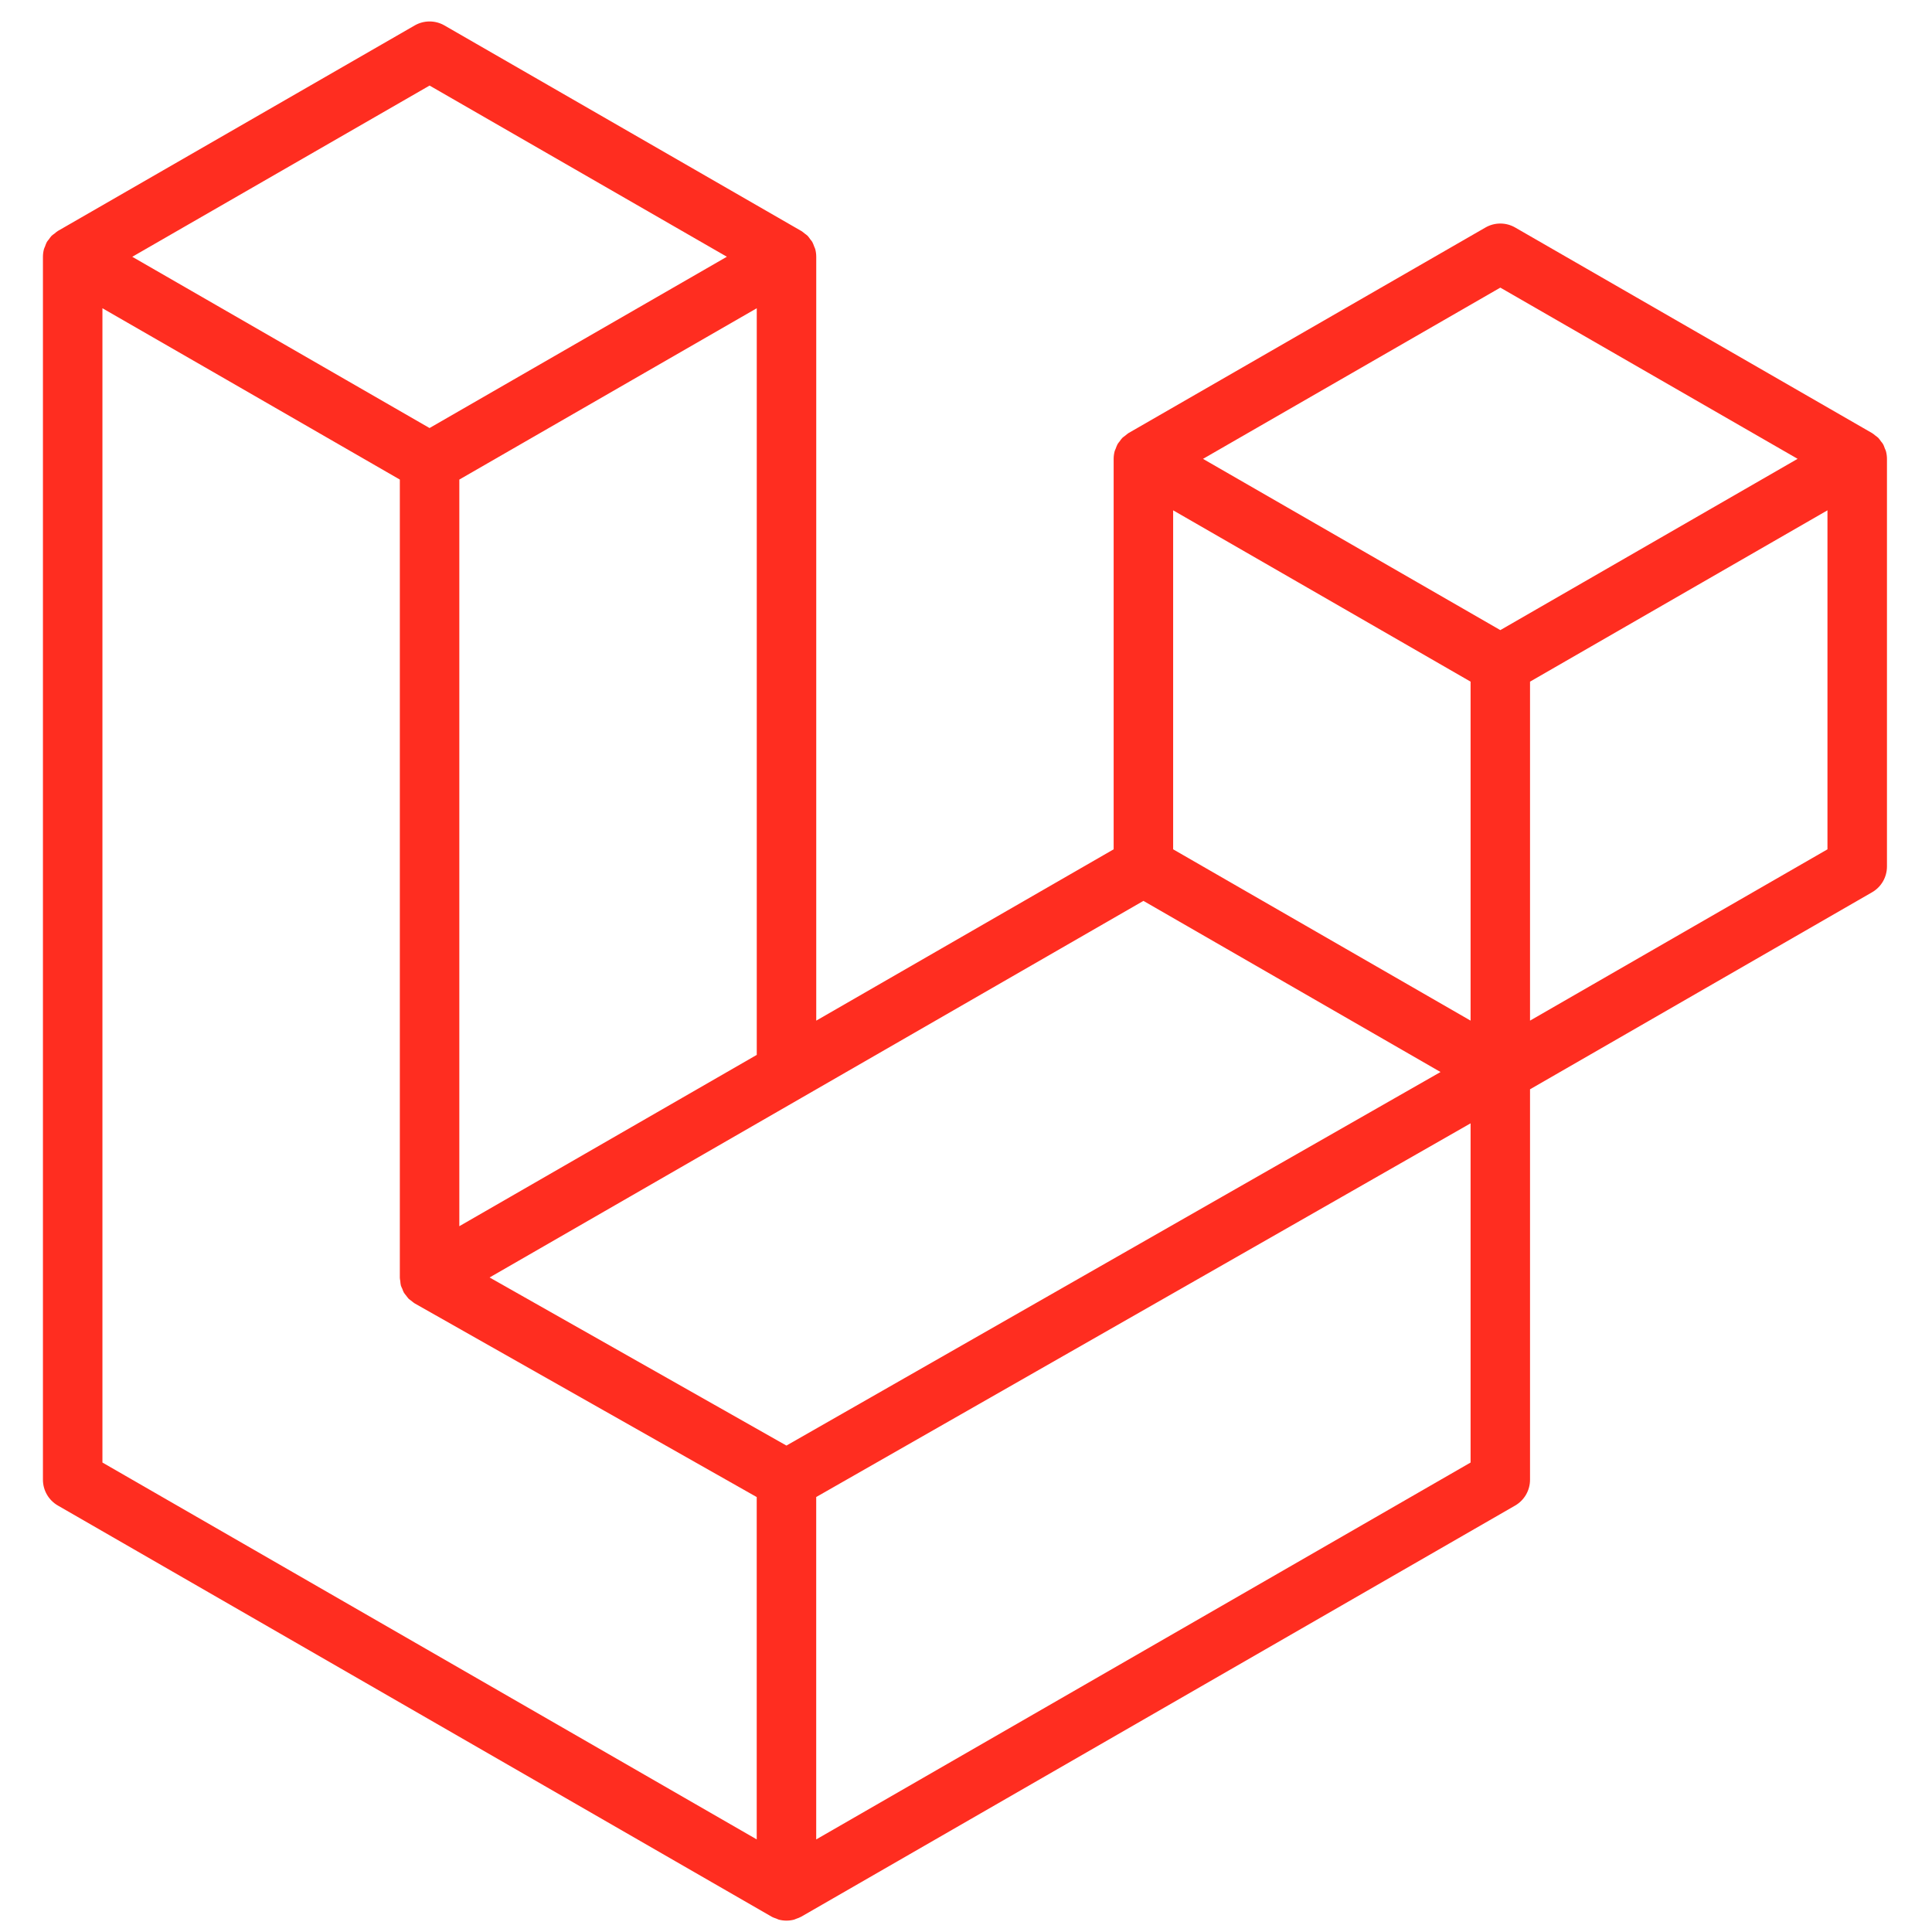
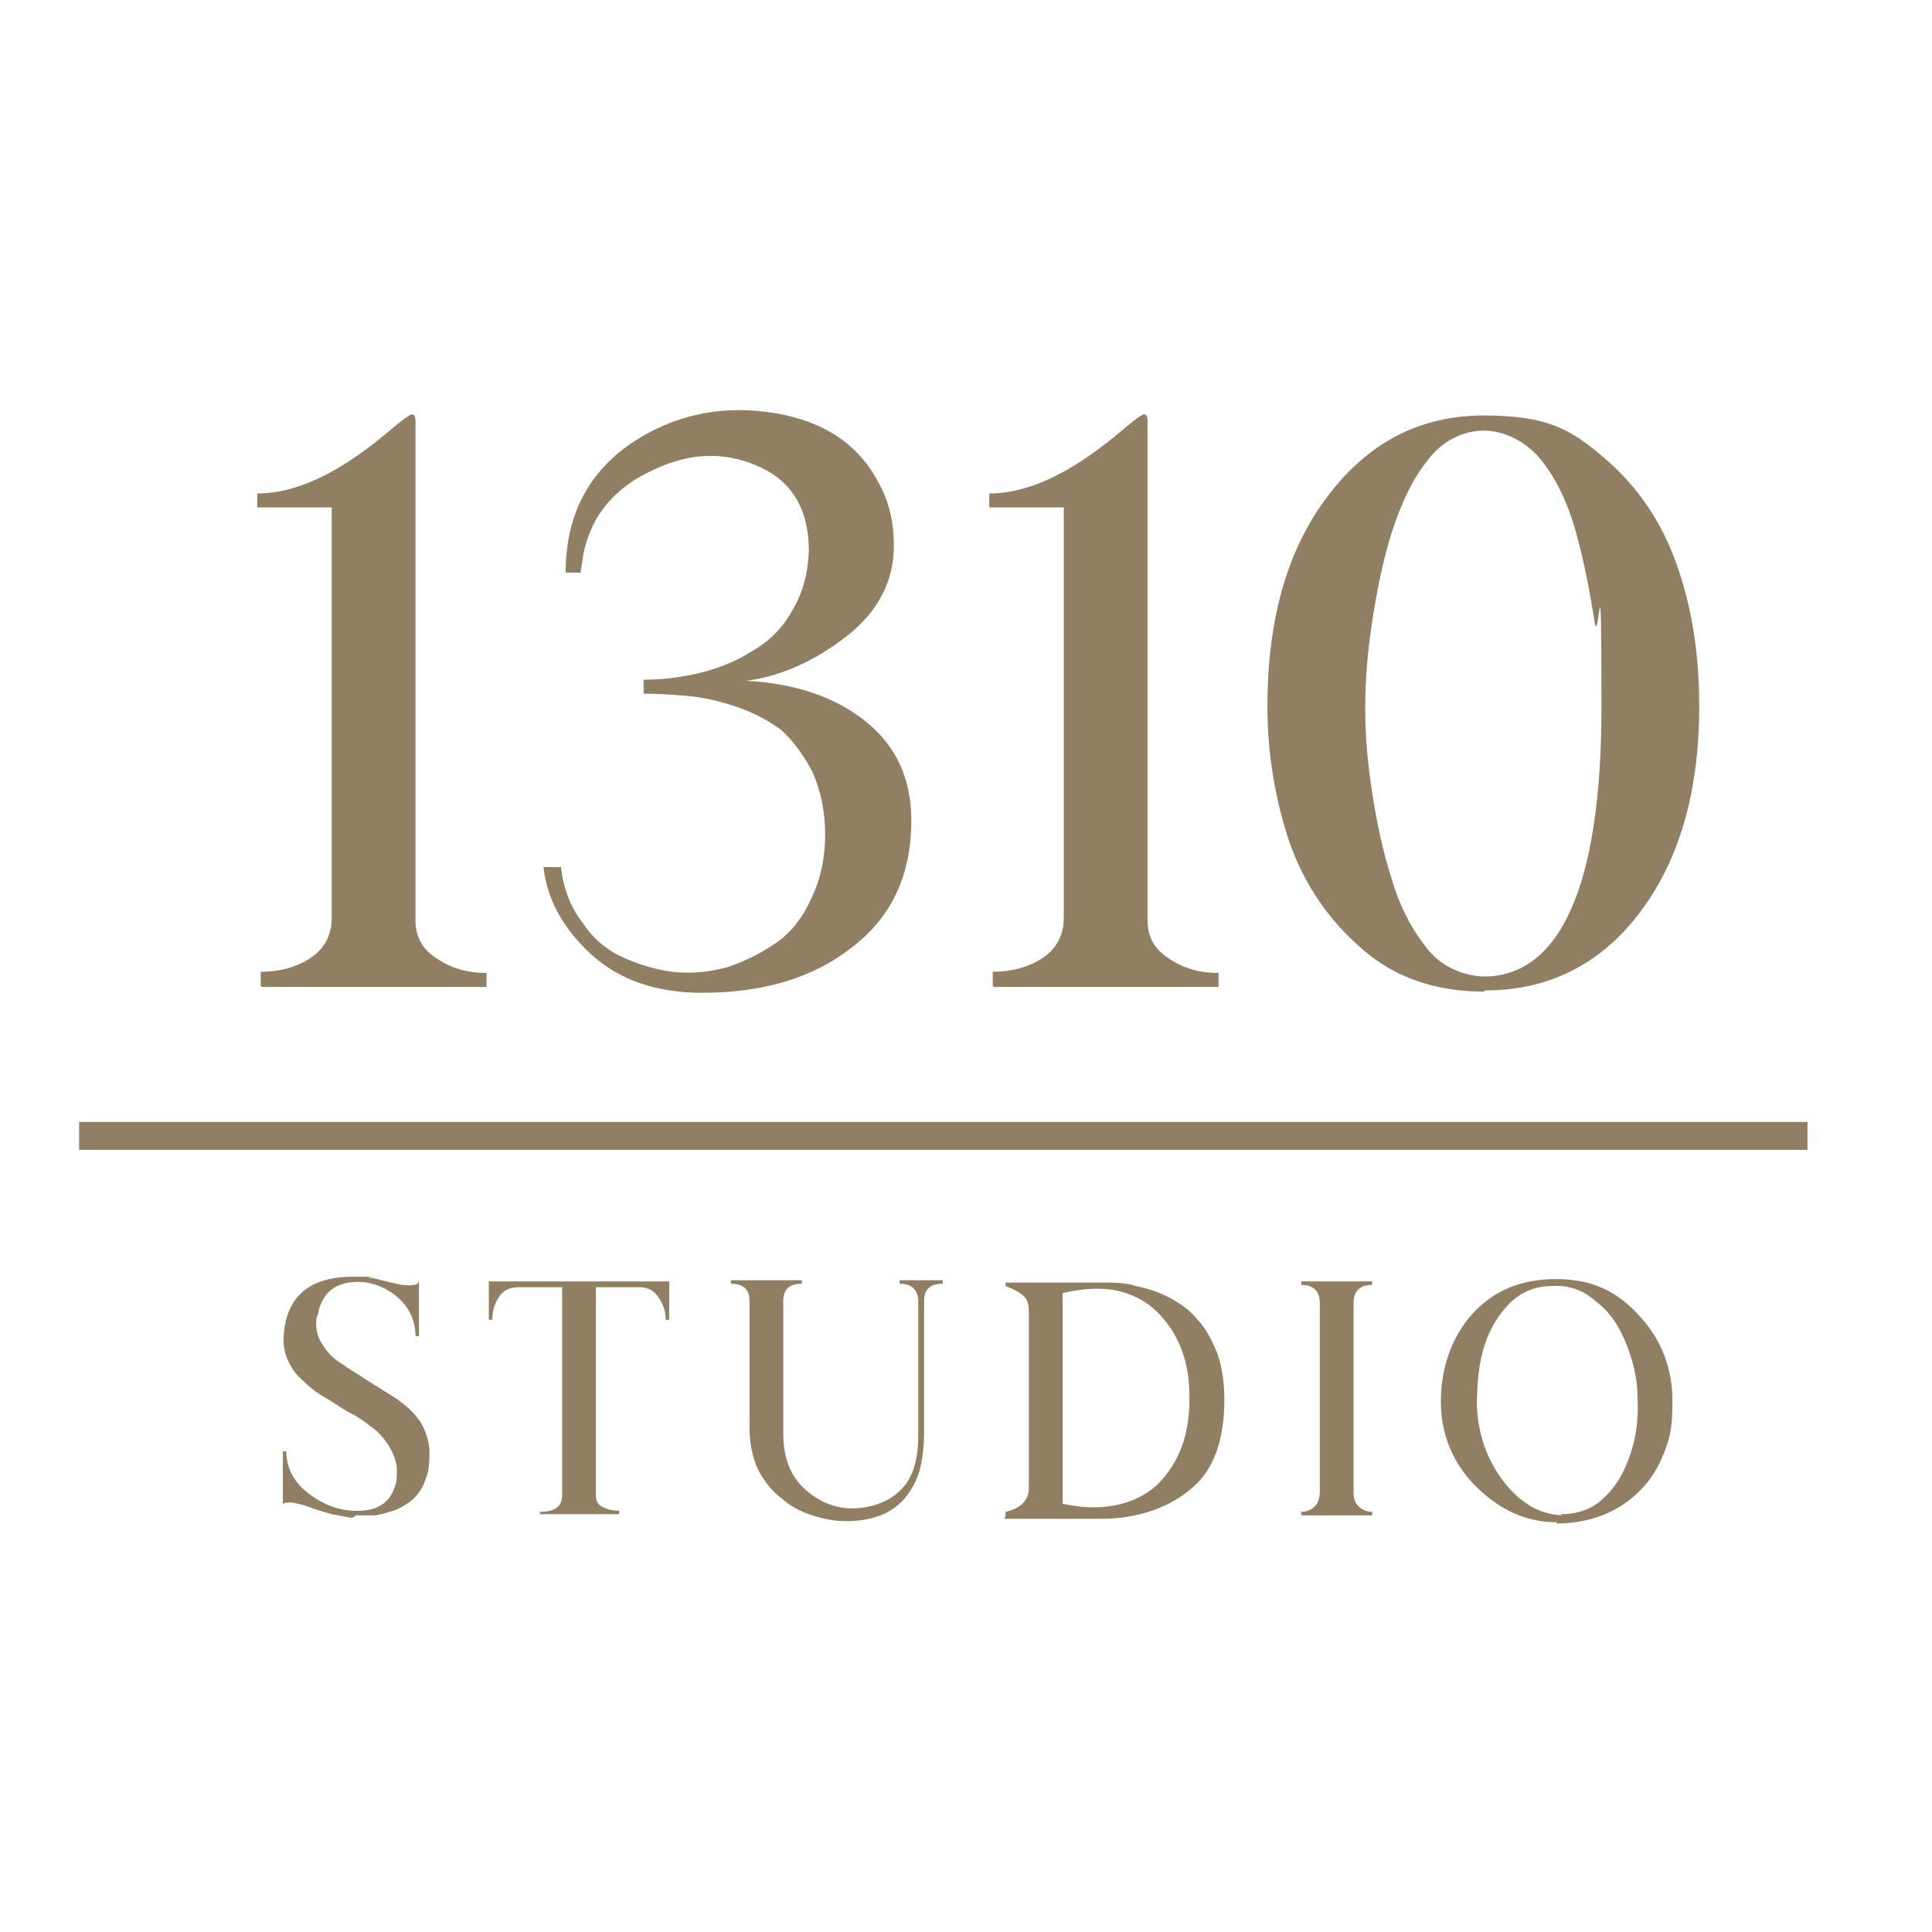
- <svg xmlns="http://www.w3.org/2000/svg" width="166" height="166" viewBox="0 0 166 166" fill="none">
-   <path fill-rule="evenodd" clip-rule="evenodd" d="M162.041 38.759C162.099 38.977 162.129 39.201 162.13 39.426V74.452C162.13 74.902 162.011 75.344 161.786 75.733C161.561 76.122 161.237 76.444 160.847 76.668L131.462 93.594V127.141C131.462 128.054 130.977 128.897 130.186 129.357L68.847 164.683C68.707 164.763 68.554 164.814 68.401 164.868C68.343 164.887 68.289 164.922 68.228 164.938C67.8 165.051 67.349 165.051 66.92 164.938C66.85 164.919 66.786 164.881 66.719 164.855C66.579 164.804 66.432 164.76 66.298 164.683L4.972 129.357C4.583 129.133 4.259 128.81 4.034 128.421C3.808 128.032 3.69 127.591 3.689 127.141L3.689 22.063C3.689 21.834 3.721 21.61 3.779 21.393C3.798 21.32 3.843 21.253 3.868 21.179C3.916 21.045 3.961 20.908 4.031 20.783C4.079 20.7 4.149 20.633 4.206 20.557C4.28 20.454 4.347 20.349 4.433 20.26C4.506 20.186 4.602 20.132 4.685 20.068C4.778 19.992 4.861 19.909 4.966 19.848L35.633 2.185C36.022 1.961 36.462 1.844 36.91 1.844C37.358 1.844 37.798 1.961 38.186 2.185L68.851 19.848H68.857C68.959 19.912 69.045 19.992 69.138 20.065C69.221 20.129 69.313 20.186 69.387 20.257C69.476 20.349 69.54 20.454 69.616 20.557C69.671 20.633 69.744 20.7 69.789 20.783C69.862 20.911 69.904 21.045 69.955 21.179C69.98 21.253 70.025 21.32 70.044 21.396C70.103 21.614 70.133 21.838 70.133 22.063V87.694L95.686 72.974V39.423C95.686 39.2 95.718 38.973 95.775 38.759C95.798 38.683 95.839 38.615 95.865 38.542C95.916 38.408 95.96 38.271 96.031 38.146C96.079 38.063 96.149 37.996 96.203 37.92C96.279 37.818 96.343 37.712 96.433 37.623C96.506 37.549 96.599 37.495 96.681 37.431C96.777 37.355 96.86 37.272 96.962 37.211L127.633 19.548C128.021 19.324 128.461 19.206 128.91 19.206C129.358 19.206 129.798 19.324 130.186 19.548L160.85 37.211C160.959 37.275 161.042 37.355 161.137 37.428C161.217 37.492 161.31 37.549 161.383 37.62C161.473 37.712 161.536 37.818 161.613 37.92C161.67 37.996 161.741 38.063 161.785 38.146C161.859 38.271 161.9 38.408 161.951 38.542C161.98 38.615 162.021 38.683 162.041 38.759ZM157.018 72.974V43.848L146.287 50.028L131.462 58.568V87.694L157.021 72.974H157.018ZM126.354 125.663V96.518L111.771 104.85L70.13 128.626V158.046L126.354 125.663ZM8.801 26.485V125.663L65.018 158.043V128.629L35.649 112L35.64 111.994L35.627 111.988C35.528 111.93 35.445 111.847 35.353 111.777C35.273 111.713 35.18 111.662 35.11 111.592L35.104 111.582C35.021 111.502 34.963 111.403 34.893 111.314C34.829 111.228 34.753 111.154 34.702 111.065L34.699 111.055C34.641 110.96 34.606 110.845 34.565 110.736C34.523 110.64 34.469 110.551 34.443 110.449C34.411 110.328 34.405 110.197 34.392 110.072C34.379 109.976 34.354 109.881 34.354 109.785V109.778V41.205L19.532 32.662L8.801 26.485ZM36.913 7.35L11.364 22.063L36.907 36.777L62.453 22.06L36.907 7.35H36.913ZM50.2 99.174L65.022 90.637V26.485L54.291 32.665L39.466 41.205V105.357L50.2 99.174ZM128.91 24.713L103.363 39.426L128.91 54.14L154.453 39.423L128.91 24.713ZM126.354 58.568L111.529 50.028L100.798 43.848V72.974L115.619 81.511L126.354 87.694V58.568ZM67.571 124.205L105.042 102.803L123.772 92.109L98.245 77.405L68.854 94.334L42.066 109.762L67.571 124.205Z" fill="#FF2D20" />
+ <svg xmlns="http://www.w3.org/2000/svg" id="Capa_1" version="1.1" viewBox="0 0 166 166">
+   <defs>
+     <style>
+       .st0 {
+         stroke: #917f64;
+         stroke-miterlimit: 10;
+         stroke-width: 2px;
+       }
+ 
+       .st0, .st1 {
+         fill: #917f64;
+       }
+     </style>
+   </defs>
+   <g>
+     <path class="st1" d="M22.4,84.7v-1.2c1.6,0,3.1-.4,4.3-1.2,1.2-.8,1.8-2,1.8-3.4v-35.3h-6.4v-1.2c3.3,0,6.9-1.7,10.9-5,1.4-1.2,2.2-1.8,2.4-1.8.2,0,.3.2.3.6v42.9c0,1.4.6,2.5,1.9,3.3,1.2.8,2.6,1.2,4.2,1.2v1.2h-19.3Z" />
+     <path class="st1" d="M60.3,85.3c-3.9,0-7.1-1.1-9.5-3.3-2.4-2.2-3.8-4.7-4.1-7.5h1.5c.2,1.8.8,3.4,1.8,4.7.9,1.4,2.1,2.4,3.4,3,1.3.6,2.8,1.1,4.4,1.3,1.6.2,3.2,0,4.7-.4,1.5-.5,2.9-1.2,4.2-2.1,1.3-.9,2.3-2.2,3-3.8.8-1.6,1.2-3.5,1.2-5.5s-.4-3.8-1.1-5.4c-.8-1.5-1.7-2.7-2.7-3.6-1.1-.8-2.4-1.5-3.9-2-1.5-.5-2.9-.8-4.1-.9-1.2-.1-2.4-.2-3.8-.2v-1.2c1.6,0,3.3-.2,4.9-.6,1.6-.4,3.1-1,4.5-1.9,1.4-.8,2.6-2,3.4-3.5.9-1.5,1.3-3.1,1.4-5,0-3.6-1.4-6.1-4.5-7.4-2.8-1.2-5.7-1.1-8.7.3-3.4,1.5-5.5,3.9-6.2,7.4,0,.5-.2,1-.2,1.5h-1.3c0-5.1,2.1-9,6.4-11.6,3.5-2.1,7.4-2.8,11.6-2.1,4.2.7,7.2,2.7,8.9,6,.9,1.6,1.3,3.4,1.3,5.4,0,3.1-1.4,5.7-4.1,7.8-2.7,2.1-5.6,3.4-8.6,3.8,4.2.2,7.7,1.4,10.3,3.5,2.6,2.1,3.9,4.9,3.9,8.5,0,4.7-1.7,8.3-5.1,10.9-3.3,2.6-7.6,3.9-12.8,3.9Z" />
+     <path class="st1" d="M85.3,84.7v-1.2c1.6,0,3.1-.4,4.3-1.2,1.2-.8,1.8-2,1.8-3.4v-35.3h-6.4v-1.2c3.3,0,6.9-1.7,10.9-5,1.4-1.2,2.2-1.8,2.4-1.8.2,0,.3.2.3.6v42.9c0,1.4.6,2.5,1.9,3.3,1.2.8,2.6,1.2,4.2,1.2v1.2h-19.3Z" />
+     <path class="st1" d="M127.5,85.2c-4.1,0-7.7-1.2-10.5-3.7-2.9-2.5-4.9-5.5-6.2-9.1-1.2-3.6-1.9-7.5-1.9-11.7,0-7.5,1.7-13.5,5.2-18.1,3.5-4.6,7.9-6.9,13.4-6.9s7.5,1.2,10.4,3.7c2.9,2.5,4.9,5.5,6.2,9.2,1.3,3.7,1.9,7.7,1.9,12.1,0,7.3-1.7,13.2-5.1,17.7-3.4,4.5-7.9,6.7-13.3,6.7ZM127.5,83.9c6.5,0,10.1-7.7,10.1-23.1s-.2-4.9-.6-7.4c-.4-2.6-.9-5.2-1.6-7.7-.7-2.5-1.7-4.6-3-6.2-1.3-1.6-3.2-2.5-4.9-2.5s-3.5.8-4.8,2.5c-1.3,1.6-2.3,3.7-3.1,6.2-.8,2.5-1.3,5.1-1.7,7.7-.4,2.6-.6,5.1-.6,7.4s.2,4.8.6,7.3c.4,2.6.9,5,1.7,7.5.7,2.4,1.8,4.4,3.1,6s3.3,2.3,4.9,2.3Z" />
+   </g>
+   <g>
+     <path class="st1" d="M30.3,130.4c-.5,0-1.1-.2-1.8-.3-.7-.2-1.4-.4-1.9-.6-.5-.2-1-.3-1.5-.4-.5,0-.8,0-.8.2v-4.6h.3c0,1.6.8,2.9,2.3,3.9,1.3.9,2.7,1.3,4.2,1.2,1.5-.1,2.4-.8,2.8-2,.2-.4.2-1,.2-1.5,0-.7-.3-1.4-.7-2.1-.4-.6-.9-1.2-1.5-1.6-.6-.5-1.2-.9-2-1.3-.7-.4-1.4-.9-2.1-1.3-.7-.4-1.3-.9-1.8-1.4-.6-.5-1-1.1-1.3-1.8-.3-.7-.4-1.5-.3-2.3.3-3.2,2.3-4.8,5.9-4.8s.9,0,1.4.1c.5,0,1,.2,1.5.3.4.1.9.2,1.3.3.4,0,.7.1,1,0,.3,0,.4-.1.5-.3v4.7h-.3c0-1.5-.7-2.8-2-3.7-1.2-.8-2.4-1.1-3.7-.9-1.4.2-2.2,1-2.6,2.3,0,.2-.1.5-.2.7-.1.8,0,1.6.5,2.3.4.7,1,1.3,1.7,1.7.7.5,1.4.9,2.3,1.5.8.5,1.6,1,2.4,1.5.7.5,1.4,1.1,1.9,1.8.5.7.8,1.6.9,2.5,0,.9,0,1.8-.3,2.5-.2.7-.6,1.3-1,1.7-.4.4-.9.7-1.5,1-.6.2-1.2.4-1.8.5-.6,0-1.1,0-1.7,0Z" />
+     <path class="st1" d="M46.4,130.2v-.3c1.3,0,1.9-.5,1.9-1.4v-17.9h-3.8c-.7,0-1.3.3-1.6.8-.4.6-.6,1.2-.6,2h-.3v-3.3h15.5v3.3h-.3c0-.7-.2-1.3-.6-1.9-.4-.6-.9-.9-1.6-.9h-3.8v17.9c0,.5.2.8.6,1,.4.2.8.3,1.4.3v.3h-6.8Z" />
+     <path class="st1" d="M72.7,130.7c-1,0-2-.2-2.9-.5-1-.3-1.9-.8-2.7-1.5-.8-.6-1.5-1.5-2-2.5-.5-1.1-.7-2.3-.7-3.6v-10.8c0-1-.5-1.5-1.6-1.5v-.3h6.1v.3c-1.1,0-1.6.5-1.6,1.5v11.4c0,2,.6,3.6,1.8,4.7,1.2,1.1,2.6,1.7,4.1,1.7s3.1-.5,4.1-1.5c1.1-1,1.6-2.6,1.6-4.8v-11.5c0-.4-.1-.8-.4-1.1-.3-.3-.7-.4-1.2-.4v-.3h3.7v.3c-1.1,0-1.6.5-1.6,1.5v11.3c0,1-.1,2-.3,2.9-.2.9-.6,1.7-1.1,2.4-.5.7-1.2,1.3-2.1,1.7-.9.4-2,.6-3.2.6Z" />
+     <path class="st1" d="M86.4,130.2v-.3c1.3-.3,2-1,2-2v-15.2c0-.6-.1-1-.4-1.3-.3-.3-.8-.6-1.6-.9v-.3h8.2c1.1,0,2.1,0,3,.3,1,.2,1.9.5,2.9,1,.9.5,1.8,1.1,2.4,1.9.7.7,1.2,1.7,1.7,2.9.4,1.2.6,2.5.6,4s-.2,3-.6,4.2c-.4,1.2-1,2.2-1.7,2.9-.7.7-1.5,1.3-2.5,1.8-1,.5-1.9.8-2.9,1-.9.2-1.9.3-3,.3h-8.2ZM91.3,129.2c1.8.4,3.3.4,4.7.1,1.4-.3,2.5-.9,3.4-1.7.9-.9,1.6-1.9,2.1-3.2.5-1.3.7-2.7.7-4.3s-.2-2.9-.7-4.2c-.5-1.3-1.2-2.3-2.1-3.2-.9-.9-2.1-1.5-3.4-1.8-1.4-.3-2.9-.2-4.7.2v18.1Z" />
+     <path class="st1" d="M111.8,130.2v-.3c.5,0,.9-.2,1.2-.5.3-.3.4-.8.4-1.3v-16.1c0-.5-.1-.9-.4-1.2-.3-.3-.7-.4-1.2-.4v-.3h6.1v.3c-.5,0-.9.1-1.2.4-.3.3-.4.7-.4,1.2v16.2c0,.5.1.9.4,1.2.3.3.7.5,1.2.5v.3h-6.1Z" />
+     <path class="st1" d="M133.8,130.8c-2.7,0-5-1.1-7-3.1-2-2-3-4.5-3-7.3s.9-5.5,2.7-7.5c1.8-2,4.2-3,7.2-3s5.2,1,7.1,3.1c1.9,2,2.9,4.5,2.9,7.4s-.4,3.7-1.1,5.3c-.8,1.6-1.9,2.8-3.5,3.8-1.5.9-3.3,1.4-5.4,1.4ZM134.1,130.1c1.4,0,2.7-.4,3.7-1.4,1.1-1,1.8-2.3,2.3-3.8.5-1.5.7-3.2.6-4.8,0-1.7-.4-3.2-1-4.7s-1.4-2.7-2.6-3.6c-1.1-1-2.4-1.4-3.8-1.3-1.5,0-2.8.6-3.8,1.7-1,1.1-1.7,2.4-2.1,3.9-.4,1.5-.5,3.1-.5,4.7.1,2.5.9,4.7,2.3,6.5,1.4,1.8,3,2.8,5,2.9Z" />
+   </g>
+   <line class="st1" x1="11.7" y1="97.2" x2="158.2" y2="97.2" />
+   <rect class="st0" x="7.8" y="97.4" width="146.5" height=".4" />
</svg>
